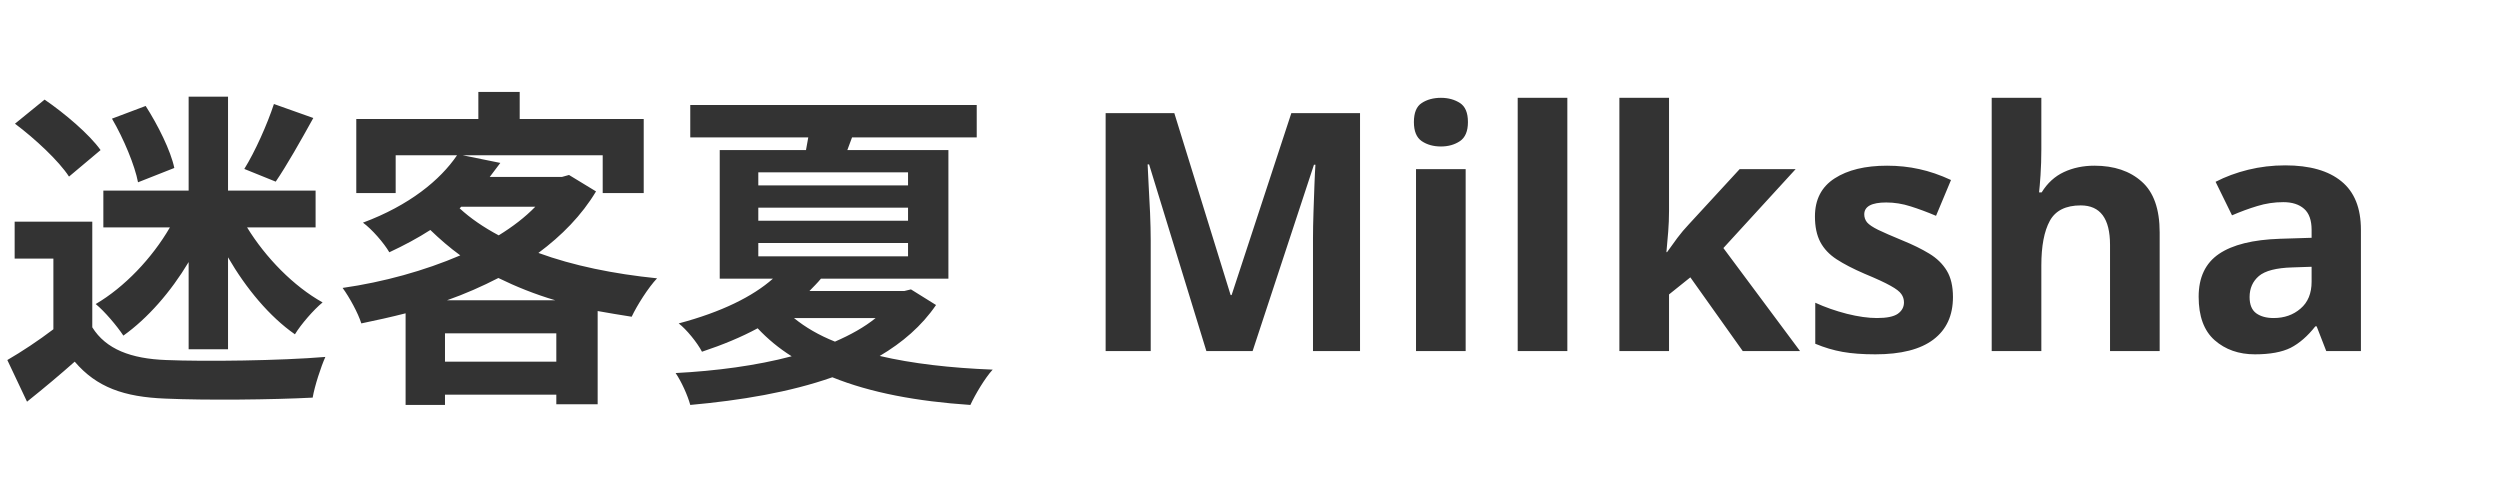
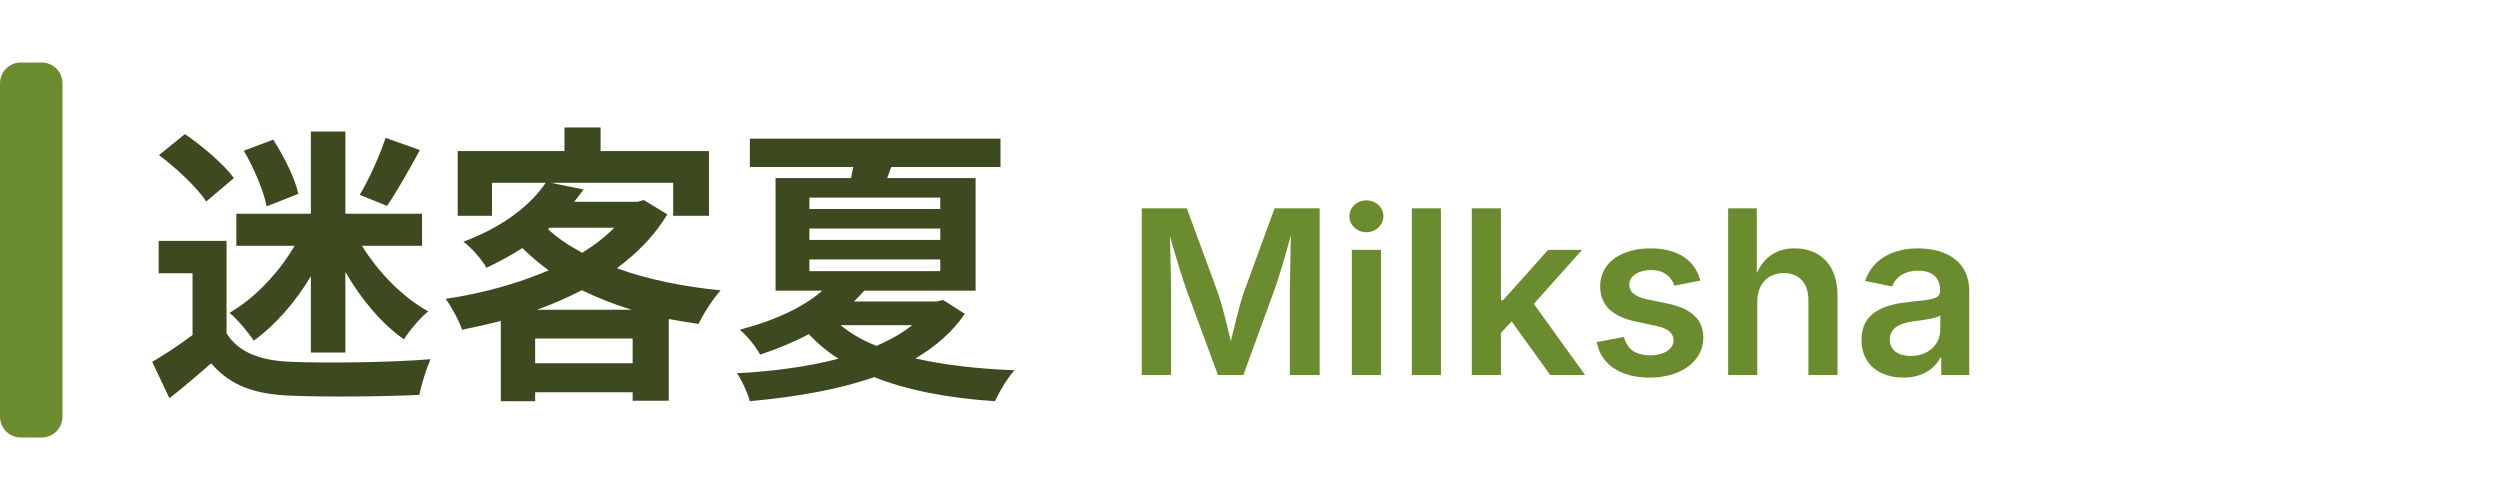
<svg xmlns="http://www.w3.org/2000/svg" width="240" height="48" viewBox="0 0 240 48" role="img" aria-label="迷客夏 Milksha">
-   <text x="0" y="36" font-family="'Noto Sans TC','PingFang TC','Microsoft JhengHei',sans-serif" font-size="32" font-weight="700" fill="#333">迷客夏 Milksha</text>
+   <rect x="0" y="6" width="6" height="36" rx="2" fill="#6b8c2e" />
+   <text x="14" y="36" font-family="'Noto Sans TC','PingFang TC','Microsoft JhengHei',sans-serif" font-size="28" font-weight="700" fill="#3d4a1f">迷客夏</text>
+   <text x="108" y="36" font-family="system-ui, -apple-system, sans-serif" font-size="22" font-weight="600" fill="#6b8c2e">Milksha</text>
</svg>
